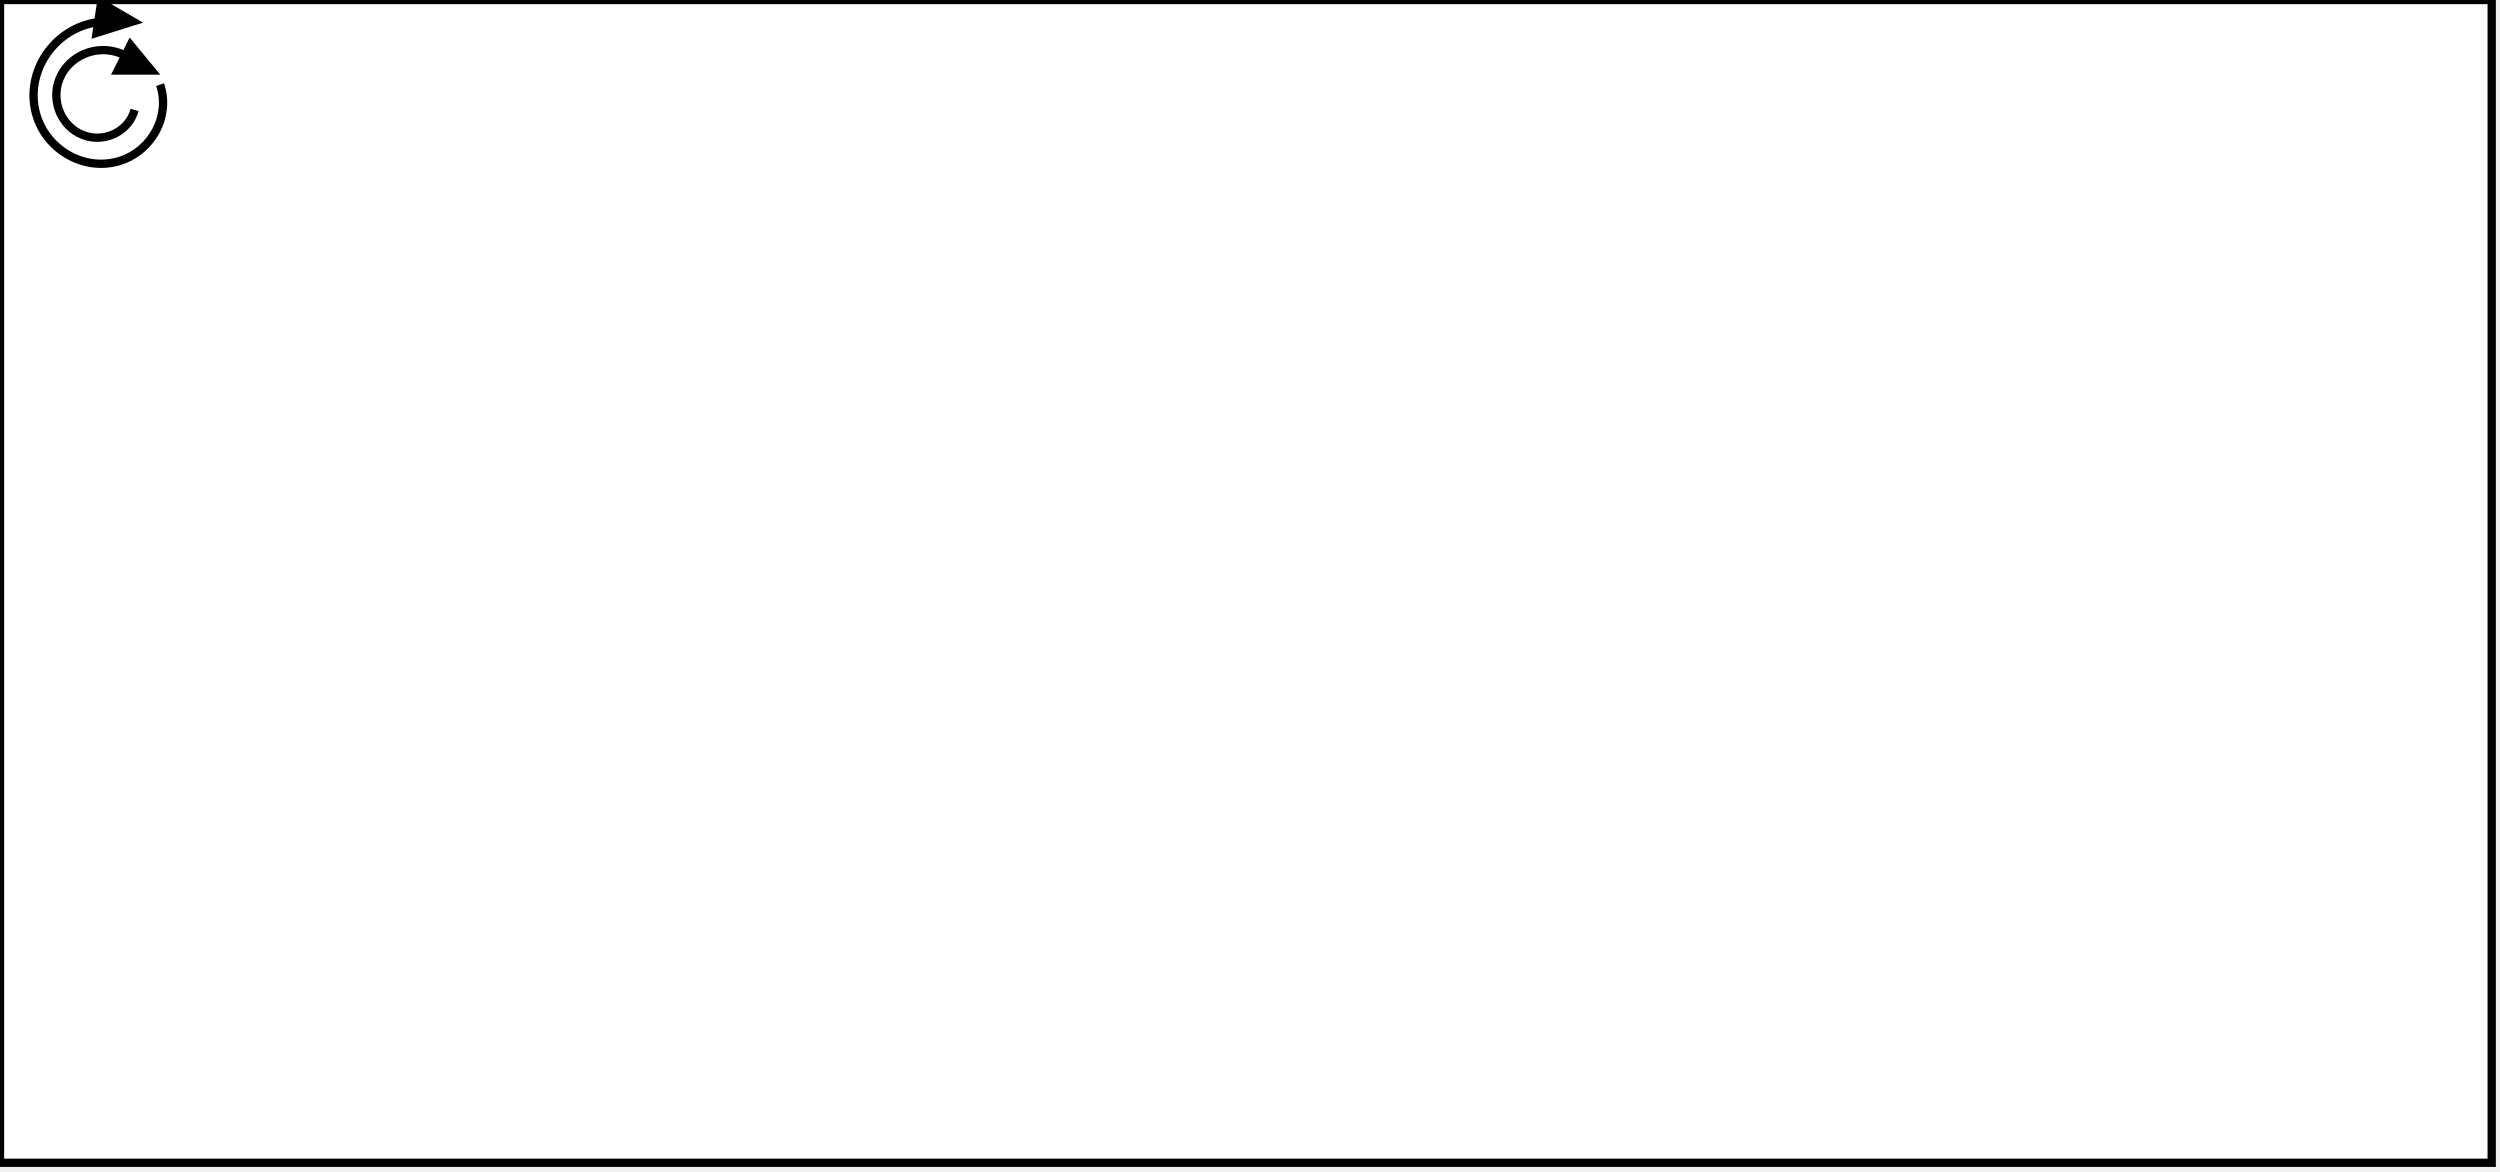
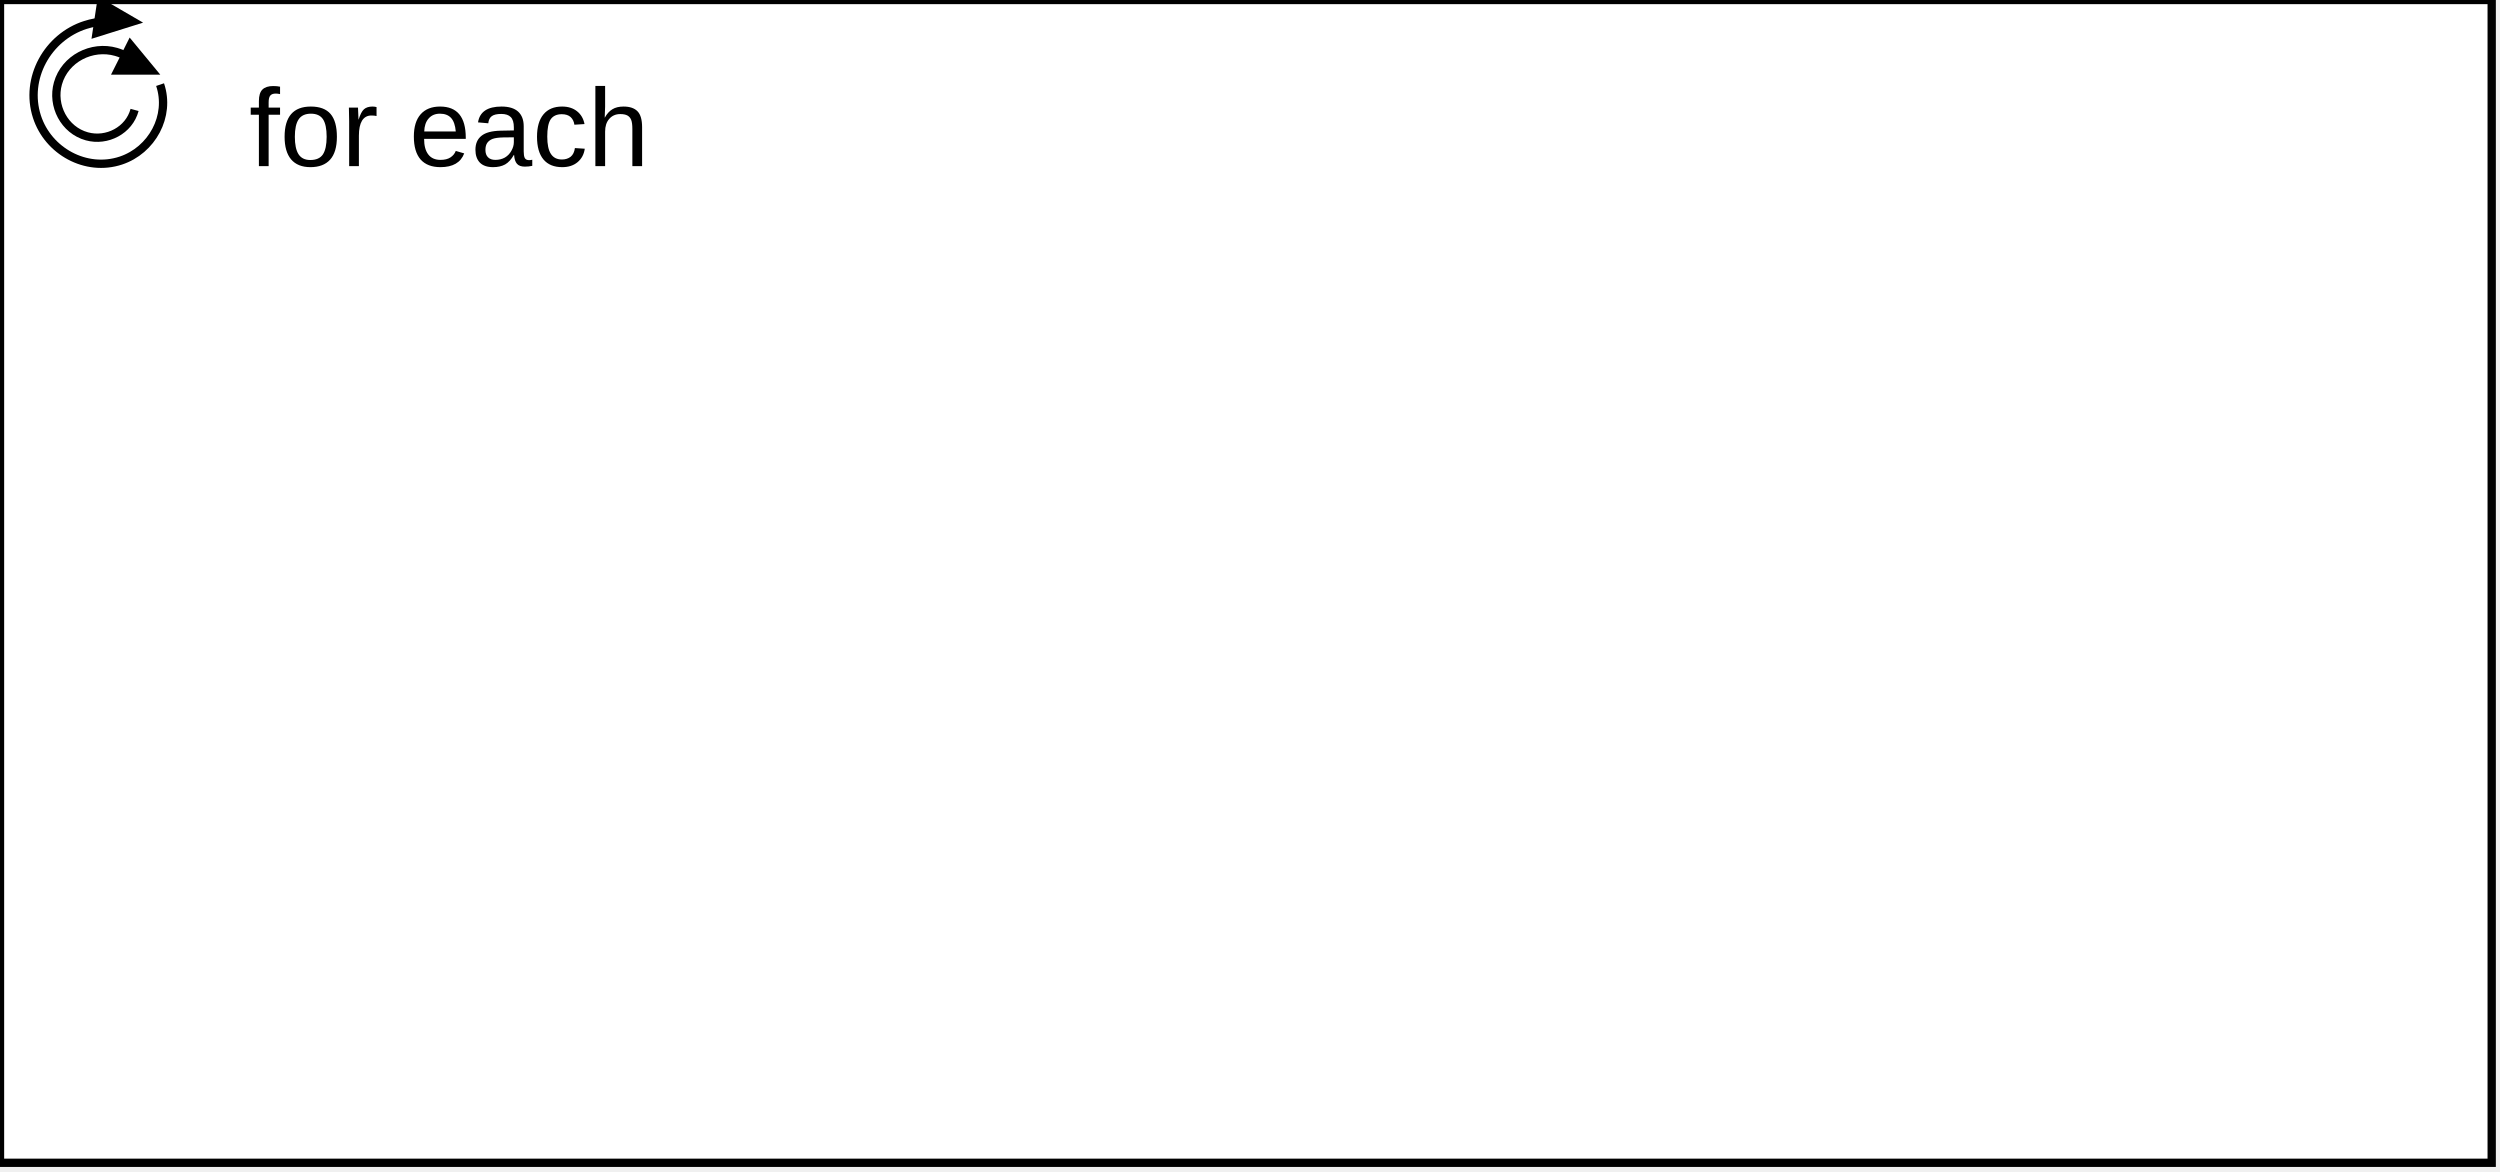
<svg xmlns="http://www.w3.org/2000/svg" xmlns:ns1="http://www.b3mn.org/oryx">
  <defs>
  </defs>
  <ns1:magnets>
    <ns1:magnet ns1:cx="150" ns1:cy="70" ns1:default="yes" />
    <ns1:magnet ns1:cx="0" ns1:cy="70" ns1:anchors="left" />
    <ns1:magnet ns1:cx="150" ns1:cy="140" ns1:anchors="bottom" />
    <ns1:magnet ns1:cx="300" ns1:cy="70" ns1:anchors="right" />
    <ns1:magnet ns1:cx="150" ns1:cy="0" ns1:anchors="top" />
  </ns1:magnets>
  <g>
    <rect y="0" x="0" height="140" width="300" id="mainBody" ns1:resize="vertical horizontal" fill="white" stroke="black" stroke-width="1" />
    <text ns1:rotate="270" id="label" y="125" x="10" style="font-size:12px;font-style:normal;font-weight:normal;fill:#000000;fill-opacity:1;stroke:none;stroke-width:1px;stroke-linecap:butt;stroke-linejoin:miter;stroke-opacity:1;font-family:Bitstream Vera Sans" xml:space="preserve" />
    <path d="M 19.274,10.188 C 20.558,13.978 18.282,18.099 14.544,19.335 C 10.342,20.724 5.791,18.196 4.447,14.047 C 2.953,9.435 5.734,4.453 10.292,3.001 C 11.044,2.762 11.826,2.62 12.614,2.578" ns1:anchors="top left" style="fill:none;fill-rule:evenodd;stroke:#000000;stroke-width:1px;stroke-linecap:butt;stroke-linejoin:miter;stroke-opacity:1" />
    <path d="M 11.629,3.956 L 12.17,0.362 L 15.996,2.588 L 11.629,3.956 z " ns1:anchors="top left" style="fill:black;fill-rule:evenodd;stroke:#000000;stroke-width:1px;stroke-linecap:butt;stroke-linejoin:miter;stroke-opacity:1" />
    <path d="M 16.203,13.235 C 15.543,15.699 12.88,17.08 10.46,16.414 C 7.741,15.665 6.221,12.715 6.975,10.04 C 7.813,7.066 11.049,5.407 13.98,6.248 C 14.464,6.387 14.929,6.588 15.361,6.845" ns1:anchors="top left" style="fill:none;fill-rule:evenodd;stroke:#000000;stroke-width:1px;stroke-linecap:butt;stroke-linejoin:miter;stroke-opacity:1" />
    <path d="M 14.176,8.489 L 15.713,5.431 L 18.239,8.492 L 14.176,8.489 z " ns1:anchors="top left" style="fill:black;fill-rule:evenodd;stroke:#000000;stroke-width:1px;stroke-linecap:butt;stroke-linejoin:miter;stroke-opacity:1" />
+     <text ns1:anchors="top left" x="30" y="20" style="font-family:Arial; font-size: 10pt; fill:black;">for each</text>
  </g>
</svg>
